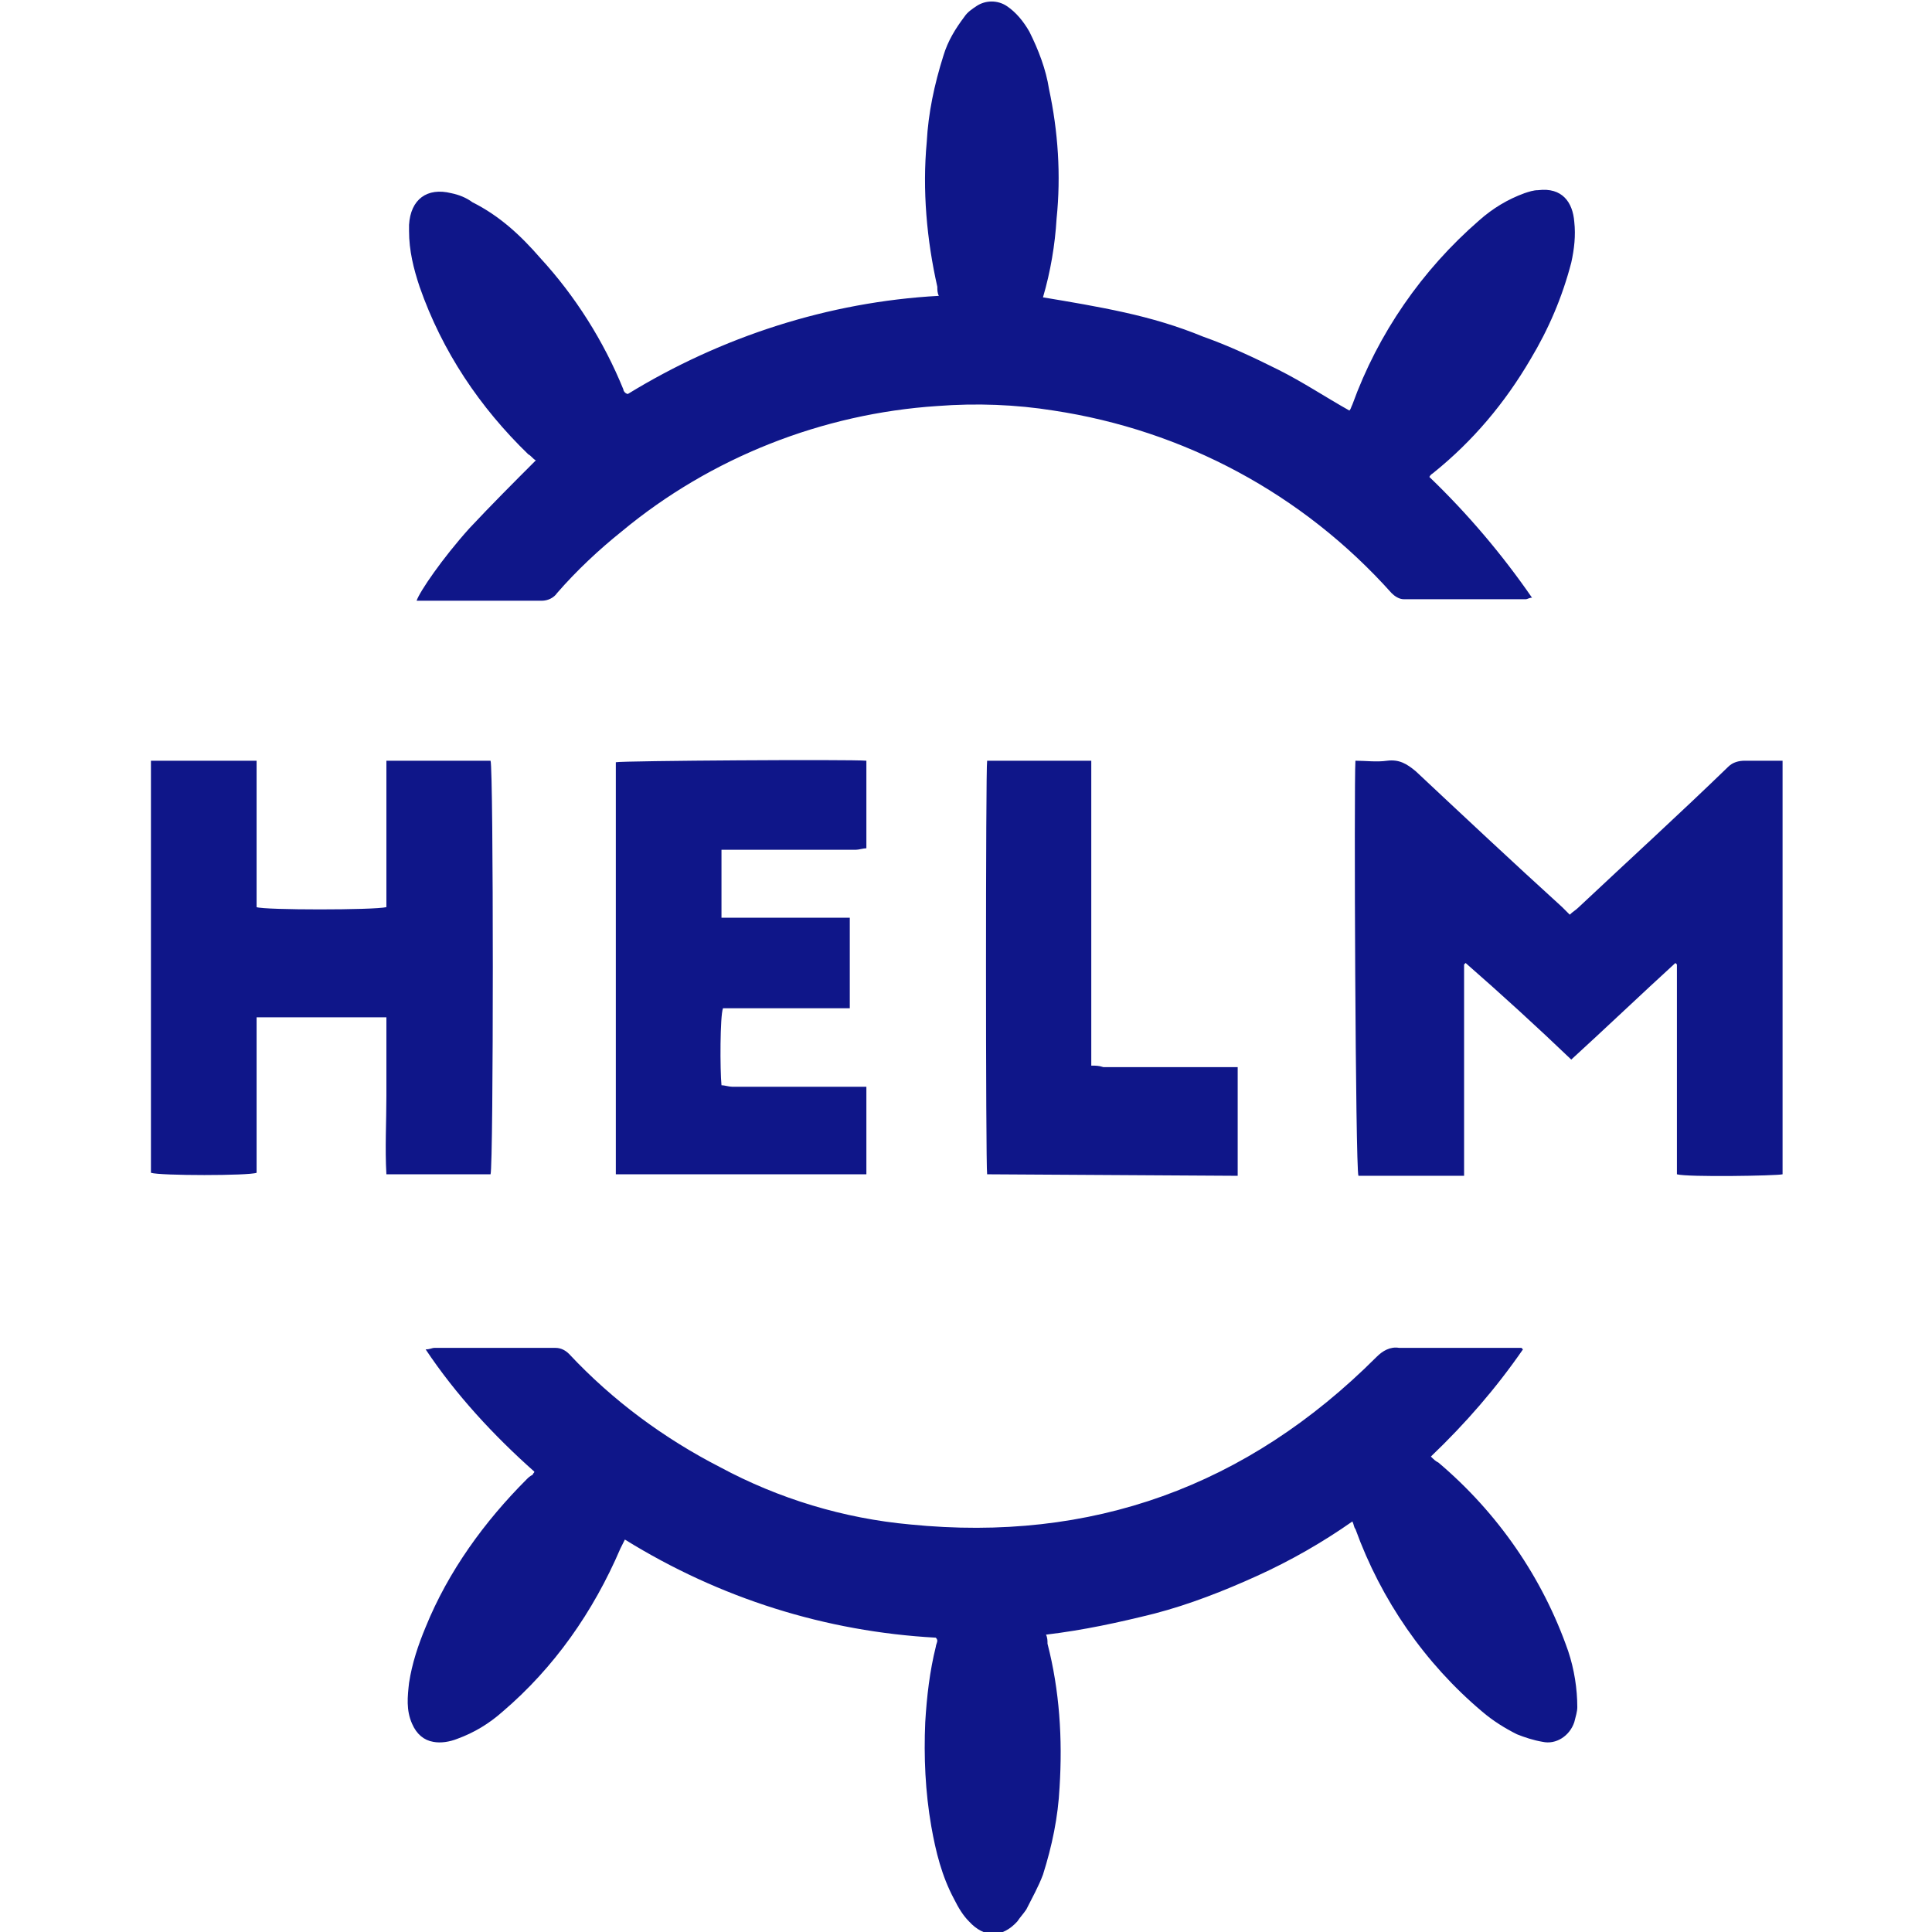
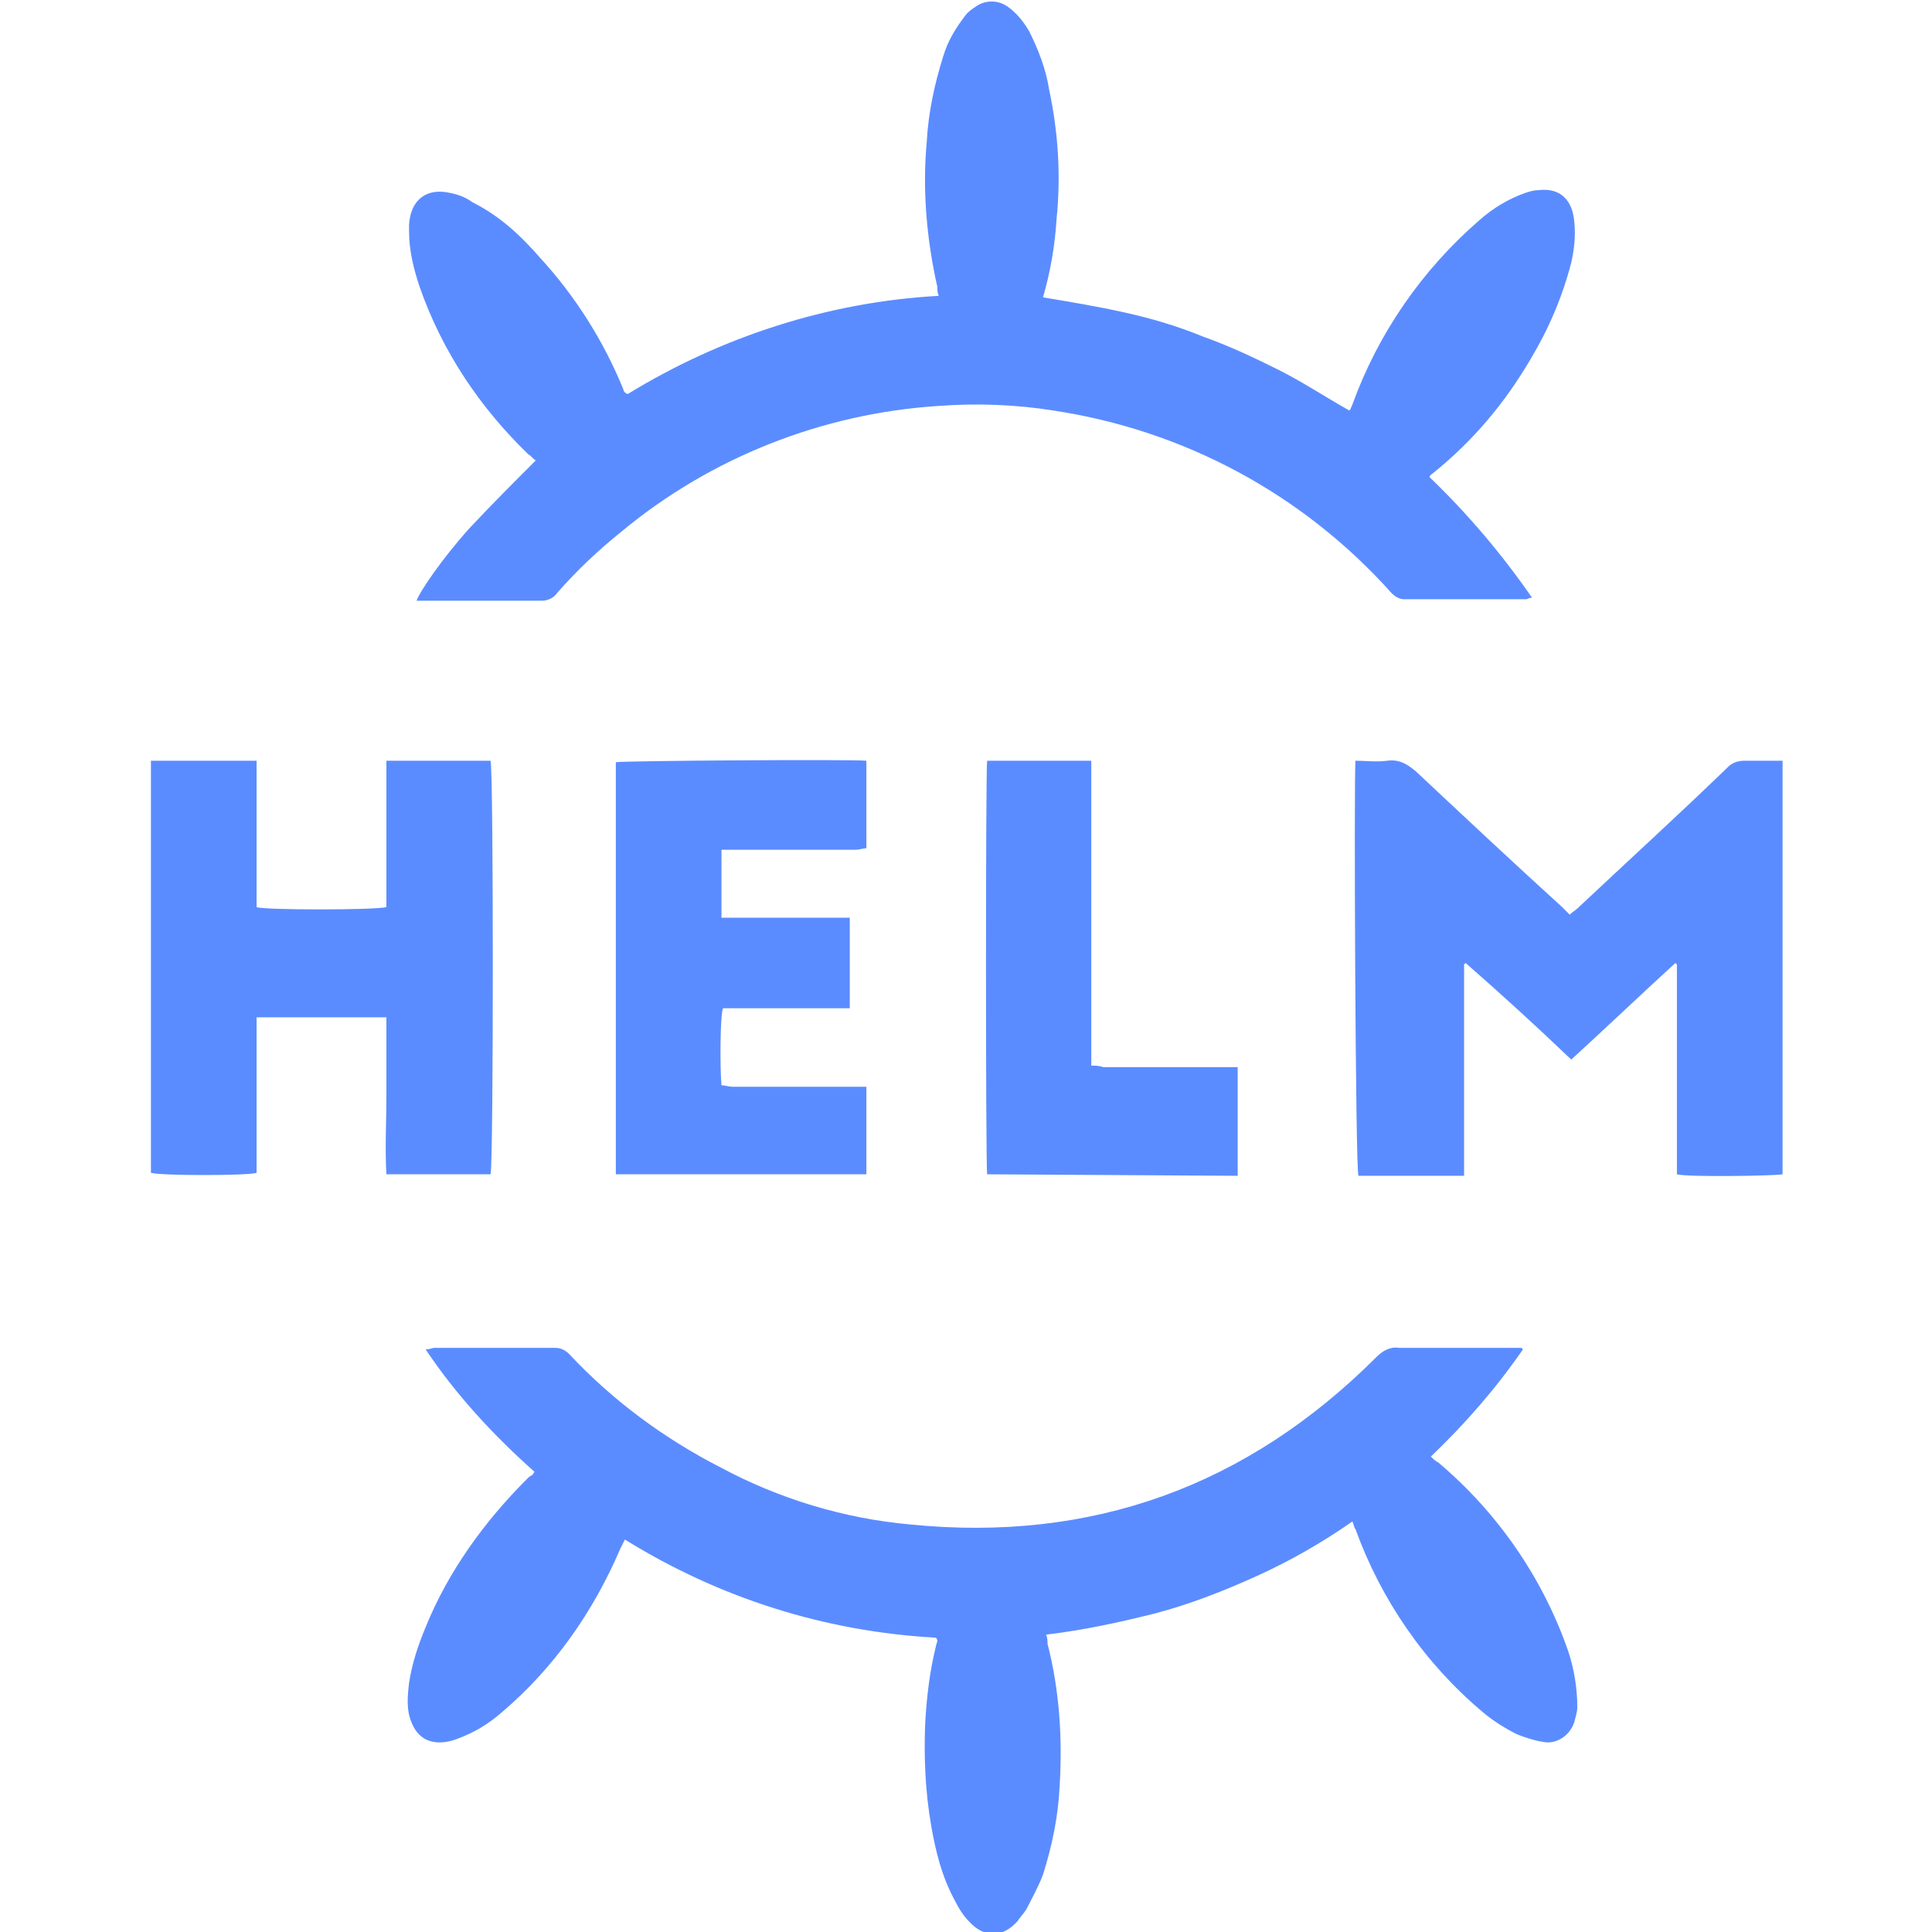
<svg xmlns="http://www.w3.org/2000/svg" viewBox="0 0 128 128">
-   <path fill="#0F1689" d="M35.5 30.5c-.2-.1-.3-.3-.5-.4-3.2-3.1-5.7-6.8-7.2-11.1-.4-1.2-.7-2.4-.7-3.7v-.4c.1-1.7 1.2-2.5 2.8-2.1.5.1 1 .3 1.4.6 1.8.9 3.2 2.2 4.5 3.7 2.3 2.5 4.2 5.5 5.5 8.7 0 .1.1.2.1.2s.1.1.2.1c6.2-3.8 13.3-6.1 20.6-6.5-.1-.2-.1-.4-.1-.6-.7-3.1-1-6.4-.7-9.6.1-1.9.5-3.8 1.1-5.7.3-1 .8-1.8 1.4-2.6.2-.3.5-.5.8-.7.6-.4 1.4-.4 2 0 .6.4 1.1 1 1.5 1.7.6 1.2 1.1 2.5 1.3 3.8.6 2.8.8 5.7.5 8.6-.1 1.7-.4 3.5-.9 5.2 1.8.3 3.6.6 5.4 1 1.8.4 3.5.9 5.2 1.6 1.7.6 3.4 1.4 5 2.2 1.6.8 3.1 1.8 4.7 2.7.1-.1.1-.2.2-.4 1.7-4.7 4.6-8.9 8.4-12.2.9-.8 1.9-1.4 3-1.8.3-.1.6-.2.9-.2 1.6-.2 2.3.8 2.4 2.1.1.9 0 1.8-.2 2.7-.6 2.3-1.5 4.4-2.7 6.4-1.7 2.9-3.8 5.4-6.4 7.5-.1.1-.2.1-.3.3 2.5 2.4 4.8 5.1 6.8 8-.2 0-.3.1-.4.1H93c-.3 0-.6-.2-.8-.4-5.9-6.6-13.8-10.8-22.4-12.1-2.5-.4-5.1-.5-7.7-.3-7.6.5-15 3.4-20.9 8.3-1.5 1.2-3 2.6-4.3 4.1-.2.3-.6.5-1 .5h-8.3c.2-.6 1.7-2.8 3.5-4.8 1.5-1.6 2.9-3 4.4-4.5zm65.4 58.9c-1.8 2.6-3.8 4.9-6.1 7.1.2.2.3.3.5.4 3.9 3.3 6.9 7.6 8.6 12.5.4 1.2.6 2.5.6 3.7 0 .3-.1.6-.2 1-.3.9-1.2 1.5-2.1 1.3-.6-.1-1.2-.3-1.7-.5-.8-.4-1.6-.9-2.3-1.5-3.8-3.2-6.7-7.4-8.4-12.1-.1-.1-.1-.3-.2-.5-2 1.4-4.1 2.6-6.3 3.6s-4.5 1.9-6.8 2.5c-2.4.6-4.7 1.1-7.2 1.4.1.2.1.4.1.6.8 3.1 1 6.3.8 9.5-.1 2-.5 3.9-1.1 5.8-.3.8-.7 1.5-1.1 2.3-.2.3-.4.5-.6.8-1 1.1-2.2 1.1-3.2 0-.4-.4-.7-.9-1-1.5-.8-1.5-1.2-3.1-1.5-4.8-.4-2.3-.5-4.6-.4-6.9.1-1.7.3-3.4.7-5 0-.1.1-.3.1-.4 0 0 0-.1-.1-.2-7.3-.4-14.3-2.6-20.6-6.5l-.3.6c-1.8 4.2-4.4 7.9-7.8 10.8-.9.8-1.9 1.4-3 1.8-.5.2-1.1.3-1.6.2-.6-.1-1.1-.5-1.4-1.2-.4-.9-.3-1.8-.2-2.7.2-1.3.6-2.5 1.1-3.7 1.5-3.7 3.9-7 6.7-9.8.1-.1.2-.2.4-.3 0-.1.1-.1.1-.2-2.7-2.4-5.2-5.1-7.2-8.1.3 0 .4-.1.6-.1h8c.4 0 .7.2.9.4 2.9 3.1 6.3 5.6 10 7.5 3.9 2.1 8.2 3.4 12.6 3.8 12 1.2 22.3-2.5 30.9-11.1.4-.4.9-.7 1.5-.6h8.1l.1.1zm-11.1-39c.7 0 1.4.1 2.1 0 .8-.1 1.3.2 1.9.7 3.2 3 6.4 6 9.7 9l.5.5c.2-.2.4-.3.6-.5 3.3-3.1 6.7-6.2 9.9-9.3.3-.3.7-.4 1.1-.4h2.5v27.4c-.4.1-6.3.2-7 0V63.9l-.1-.1c-2.3 2.1-4.6 4.3-6.9 6.4-2.3-2.2-4.6-4.3-7-6.4l-.1.1v14h-7c-.2-.5-.3-25.9-.2-27.5zm-64.2 0h6.9c.2.5.2 26.8 0 27.4h-6.9c-.1-1.7 0-3.5 0-5.2v-5.2H17v10.3c-.5.2-6.4.2-7 0V50.4h7v9.7c.5.2 7.8.2 8.6 0v-9.7zm15.2 27.4V50.5c.4-.1 15.6-.2 16.6-.1v5.8c-.2 0-.5.1-.7.1h-8.9v4.5h8.5v6h-8.4c-.2.5-.2 4.1-.1 5.1.2 0 .5.1.7.1h8.9v5.8H40.8zm24.6 0c-.1-.7-.1-26.9 0-27.4h6.9v20.2c.3 0 .5 0 .8.1H82v7.2l-16.6-.1z" />
+   <path fill="#5B8CFF" d="M35.5 30.5c-.2-.1-.3-.3-.5-.4-3.2-3.1-5.7-6.8-7.2-11.1-.4-1.2-.7-2.4-.7-3.7v-.4c.1-1.7 1.2-2.5 2.8-2.1.5.1 1 .3 1.4.6 1.8.9 3.2 2.2 4.5 3.7 2.3 2.5 4.2 5.5 5.5 8.7 0 .1.1.2.1.2s.1.1.2.1c6.2-3.8 13.3-6.1 20.6-6.5-.1-.2-.1-.4-.1-.6-.7-3.1-1-6.4-.7-9.6.1-1.9.5-3.8 1.1-5.7.3-1 .8-1.8 1.4-2.6.2-.3.5-.5.8-.7.6-.4 1.4-.4 2 0 .6.4 1.1 1 1.5 1.7.6 1.2 1.1 2.5 1.3 3.8.6 2.8.8 5.7.5 8.6-.1 1.7-.4 3.5-.9 5.2 1.8.3 3.6.6 5.4 1 1.8.4 3.5.9 5.2 1.6 1.7.6 3.4 1.4 5 2.2 1.6.8 3.1 1.8 4.7 2.7.1-.1.1-.2.2-.4 1.7-4.7 4.6-8.9 8.4-12.2.9-.8 1.9-1.4 3-1.8.3-.1.6-.2.9-.2 1.6-.2 2.3.8 2.4 2.1.1.9 0 1.8-.2 2.7-.6 2.3-1.5 4.4-2.7 6.4-1.7 2.9-3.8 5.4-6.4 7.5-.1.1-.2.1-.3.3 2.5 2.4 4.8 5.1 6.8 8-.2 0-.3.1-.4.1H93c-.3 0-.6-.2-.8-.4-5.9-6.6-13.8-10.8-22.4-12.1-2.5-.4-5.1-.5-7.7-.3-7.6.5-15 3.4-20.9 8.3-1.5 1.2-3 2.6-4.3 4.1-.2.3-.6.5-1 .5h-8.3c.2-.6 1.7-2.8 3.5-4.8 1.5-1.6 2.9-3 4.4-4.5zm65.4 58.9c-1.8 2.6-3.8 4.9-6.1 7.1.2.2.3.3.5.4 3.9 3.3 6.9 7.6 8.6 12.5.4 1.2.6 2.5.6 3.7 0 .3-.1.6-.2 1-.3.9-1.2 1.5-2.1 1.3-.6-.1-1.2-.3-1.7-.5-.8-.4-1.6-.9-2.3-1.5-3.8-3.2-6.7-7.4-8.4-12.1-.1-.1-.1-.3-.2-.5-2 1.4-4.1 2.6-6.3 3.6s-4.5 1.9-6.8 2.5c-2.4.6-4.7 1.1-7.2 1.4.1.2.1.4.1.6.8 3.1 1 6.3.8 9.5-.1 2-.5 3.9-1.1 5.8-.3.8-.7 1.5-1.1 2.3-.2.3-.4.5-.6.8-1 1.1-2.2 1.1-3.2 0-.4-.4-.7-.9-1-1.5-.8-1.5-1.2-3.1-1.5-4.8-.4-2.3-.5-4.6-.4-6.9.1-1.7.3-3.4.7-5 0-.1.1-.3.1-.4 0 0 0-.1-.1-.2-7.3-.4-14.3-2.6-20.6-6.5l-.3.6c-1.8 4.2-4.4 7.9-7.8 10.8-.9.8-1.9 1.4-3 1.8-.5.2-1.1.3-1.6.2-.6-.1-1.1-.5-1.4-1.2-.4-.9-.3-1.8-.2-2.7.2-1.3.6-2.5 1.1-3.7 1.5-3.7 3.9-7 6.7-9.8.1-.1.2-.2.4-.3 0-.1.1-.1.1-.2-2.7-2.4-5.2-5.1-7.2-8.1.3 0 .4-.1.6-.1h8c.4 0 .7.2.9.4 2.9 3.1 6.3 5.6 10 7.5 3.9 2.1 8.2 3.4 12.6 3.8 12 1.2 22.3-2.5 30.9-11.1.4-.4.9-.7 1.5-.6h8.1l.1.1zm-11.1-39c.7 0 1.4.1 2.1 0 .8-.1 1.3.2 1.9.7 3.2 3 6.4 6 9.7 9l.5.5c.2-.2.4-.3.6-.5 3.3-3.1 6.7-6.2 9.9-9.3.3-.3.7-.4 1.1-.4h2.5v27.4c-.4.1-6.3.2-7 0V63.9l-.1-.1c-2.3 2.1-4.6 4.3-6.9 6.4-2.3-2.2-4.6-4.3-7-6.4l-.1.1v14h-7c-.2-.5-.3-25.9-.2-27.5zm-64.2 0h6.9c.2.5.2 26.8 0 27.4h-6.9c-.1-1.7 0-3.5 0-5.2v-5.2H17v10.3c-.5.2-6.4.2-7 0V50.4h7v9.7c.5.2 7.8.2 8.6 0v-9.7zm15.2 27.4V50.5c.4-.1 15.6-.2 16.6-.1v5.8c-.2 0-.5.1-.7.1h-8.9v4.5h8.5v6h-8.4c-.2.5-.2 4.1-.1 5.1.2 0 .5.1.7.1h8.9v5.8H40.8zm24.6 0c-.1-.7-.1-26.9 0-27.4h6.9v20.2c.3 0 .5 0 .8.1H82v7.2l-16.6-.1z" />
</svg>
